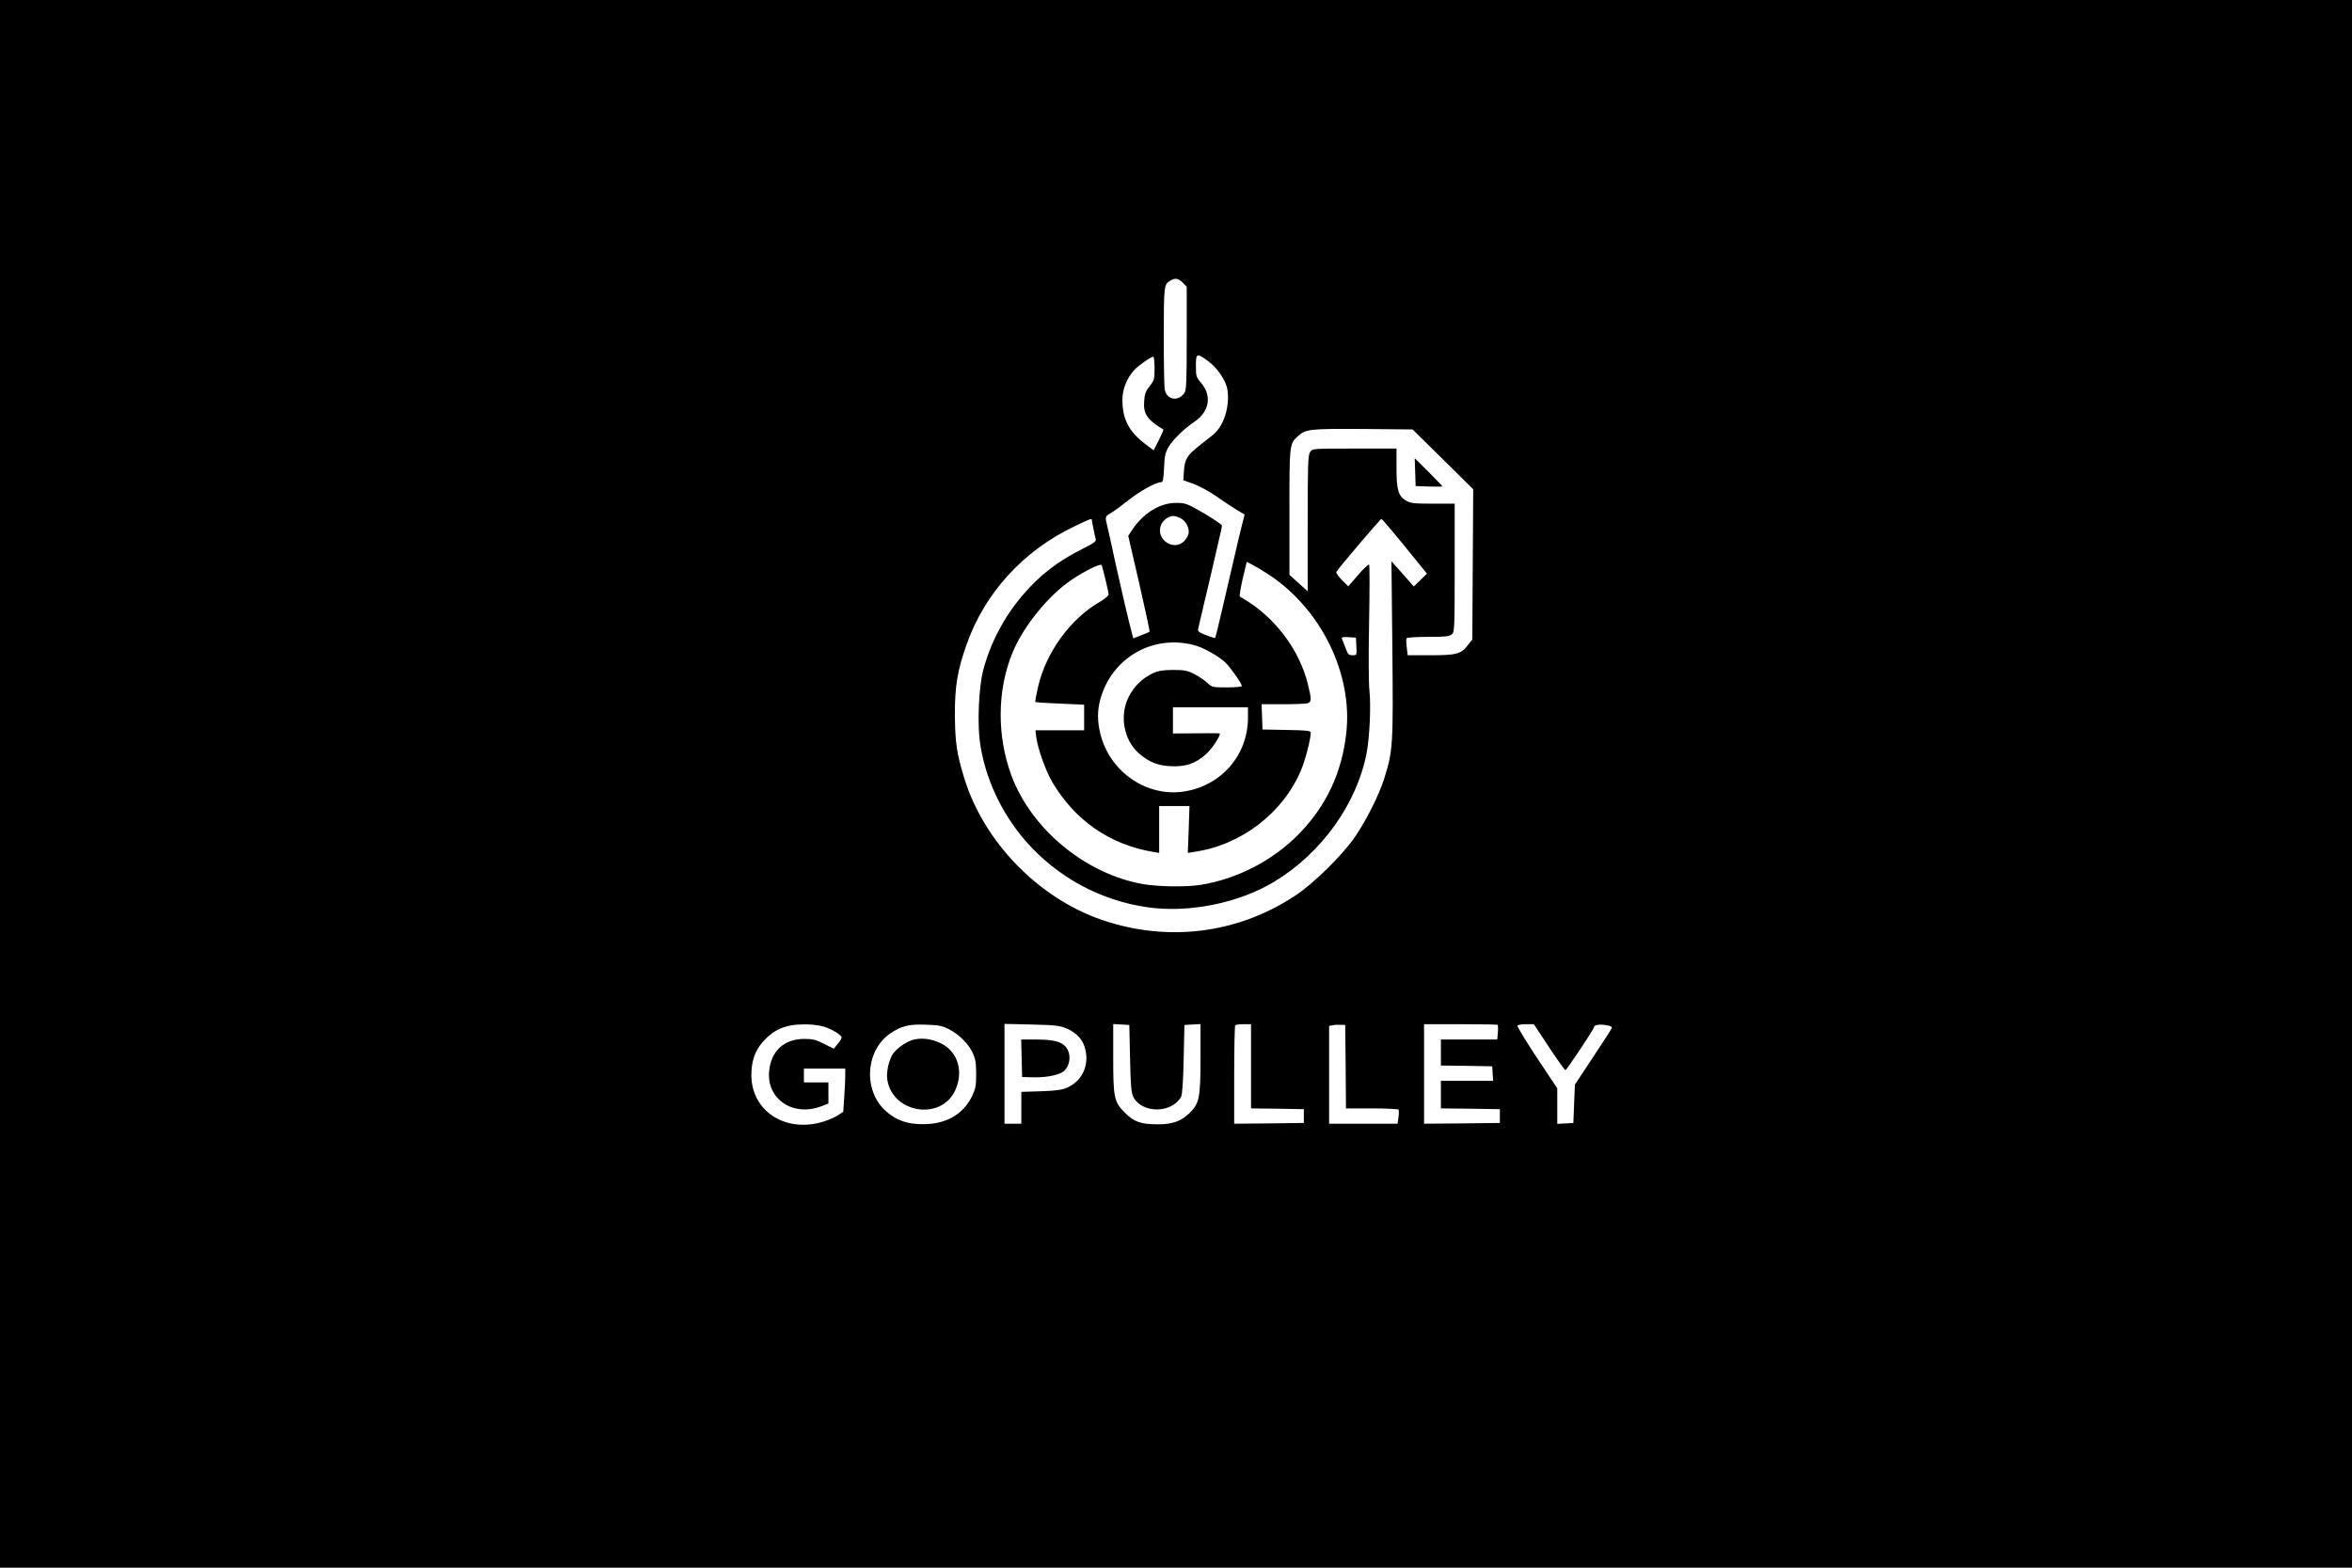
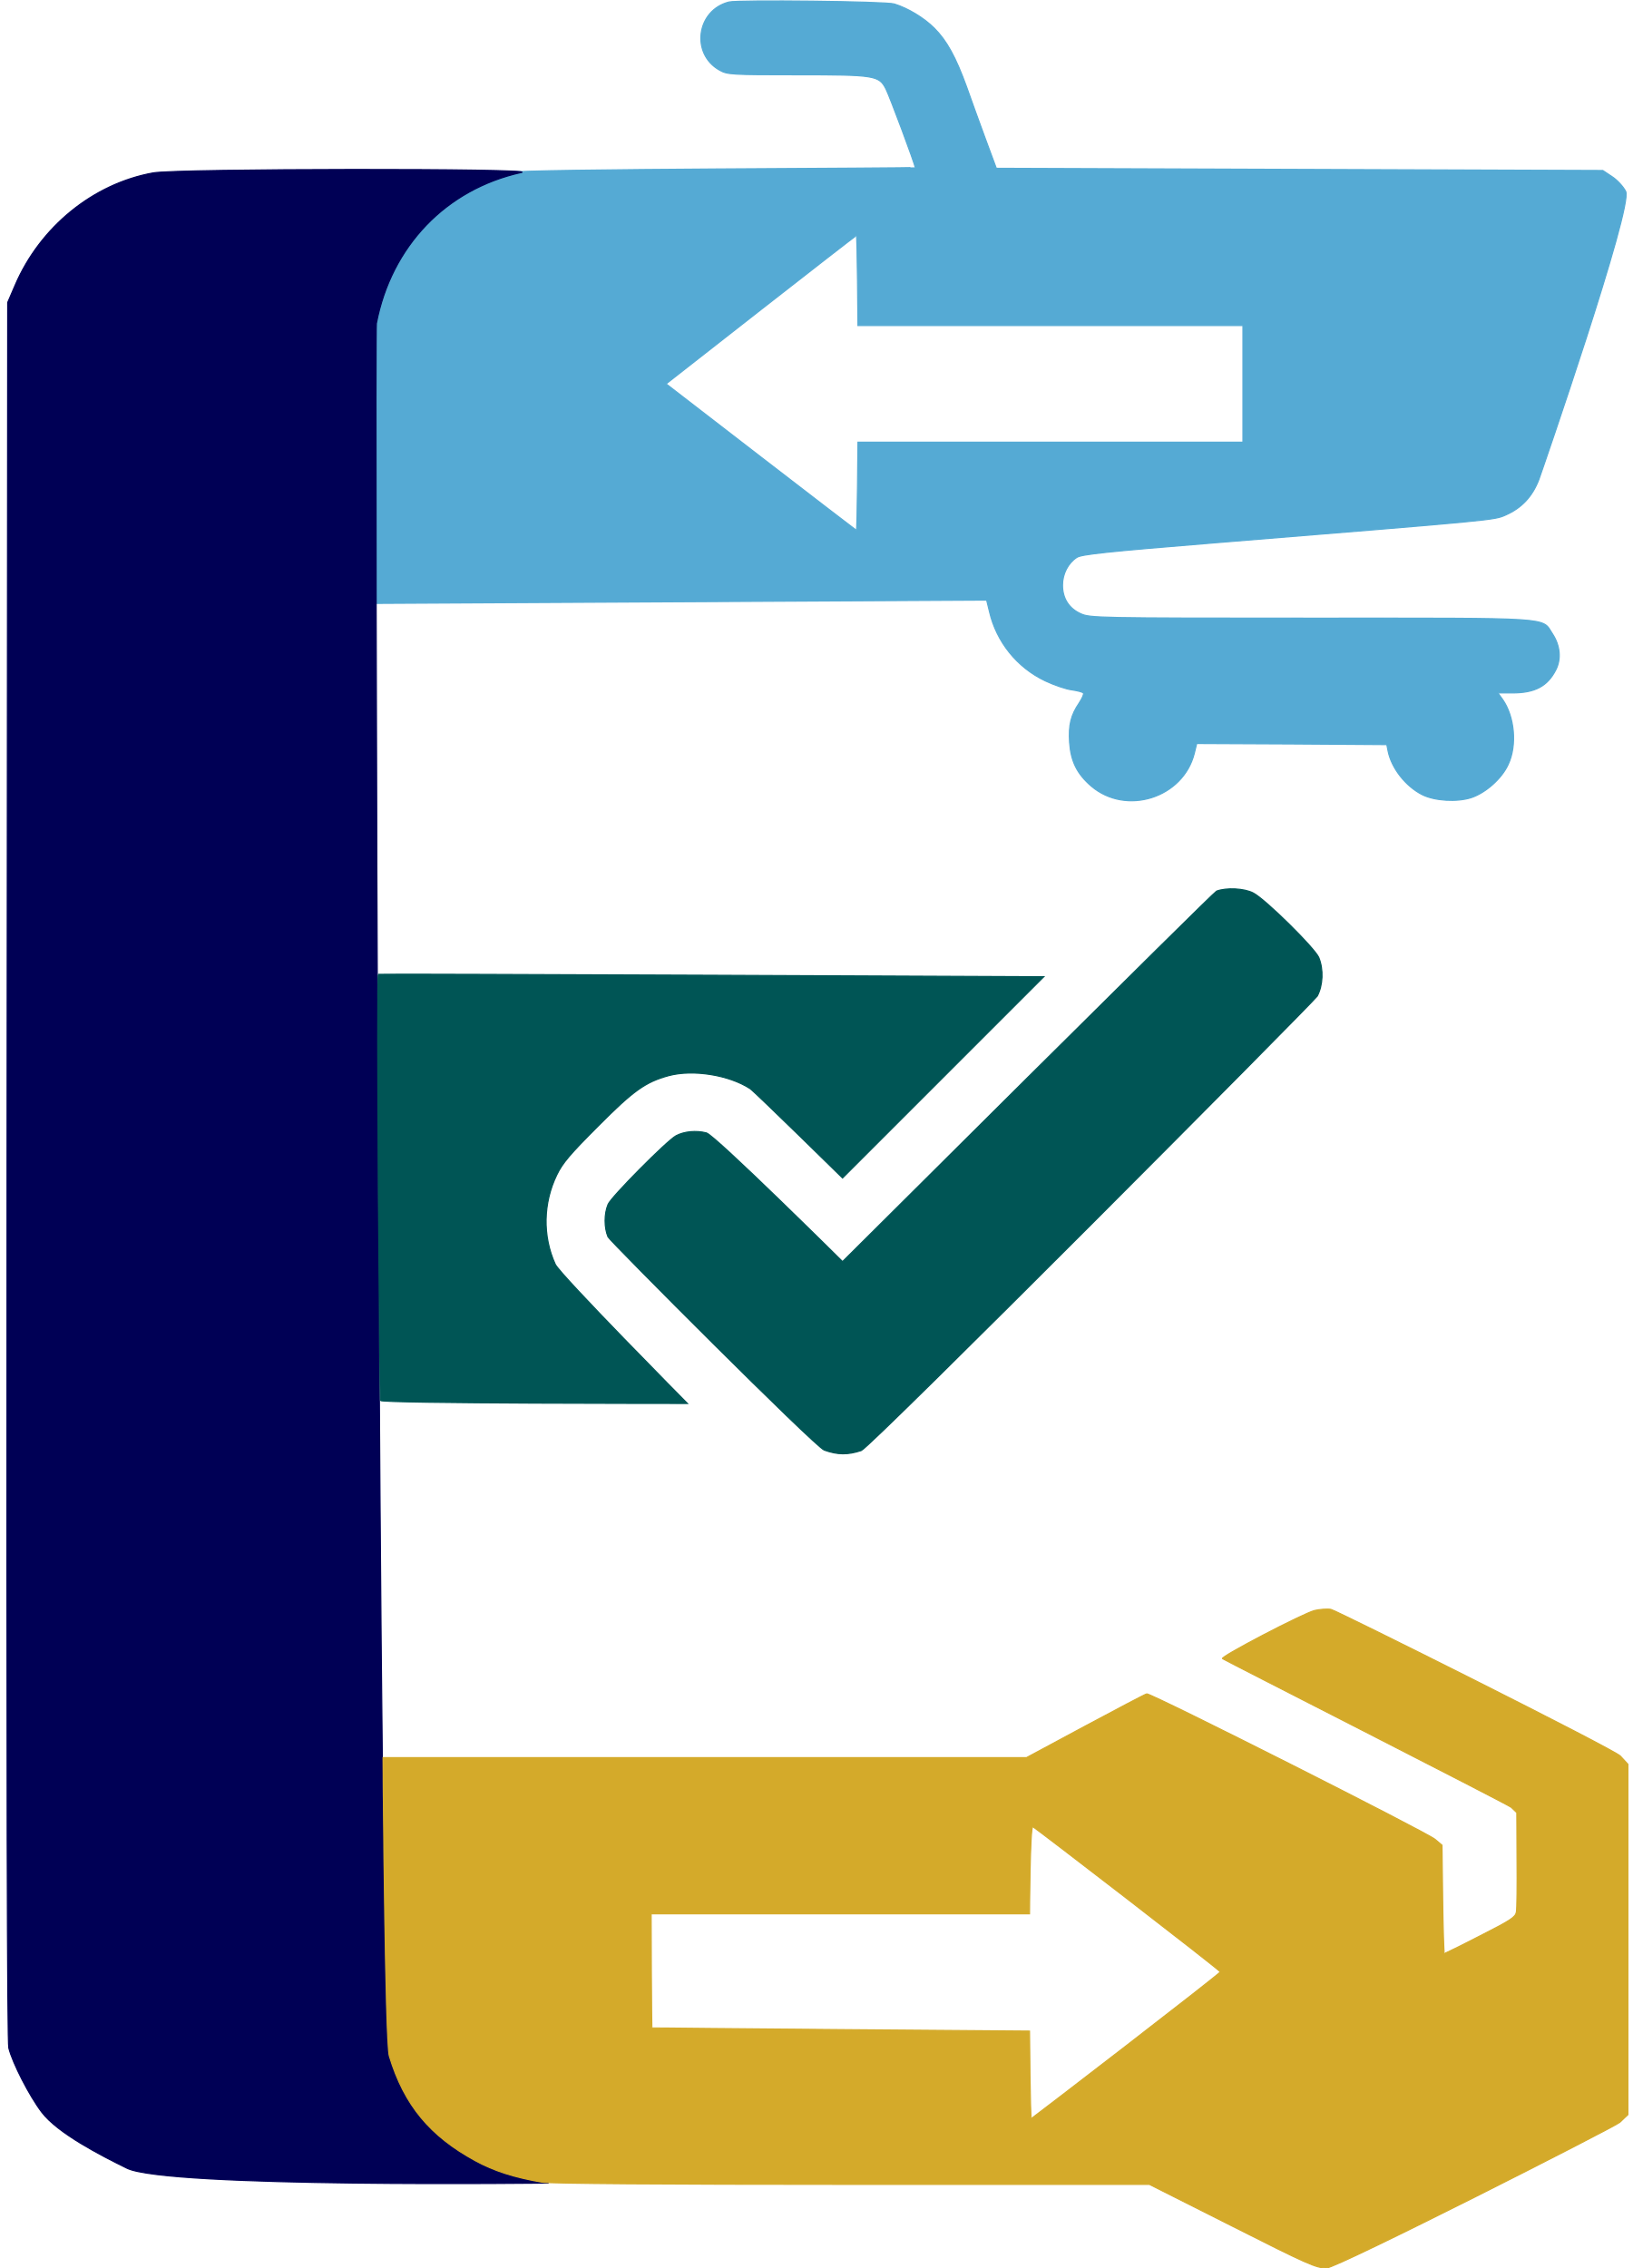
- <svg xmlns="http://www.w3.org/2000/svg" version="1.0" width="1536pt" height="1024pt" viewBox="0 0 1536 1024" preserveAspectRatio="xMidYMid meet">
-   <g transform="translate(0,1024) scale(0.1,-0.1)" fill="#000000" stroke="none">
-     <path d="M0 5120 l0 -5120 7680 0 7680 0 0 5120 0 5120 -7680 0 -7680 0 0 -5120z m7724 3274 l26 -27 0 -336 c0 -292 -2 -340 -16 -359 -41 -58 -116 -43 -128 25 -3 21 -6 180 -6 353 1 329 1 333 45 358 31 18 50 14 79 -14z m161 -509 c63 -44 122 -131 131 -191 16 -111 -24 -237 -94 -294 -20 -16 -61 -48 -91 -72 -79 -63 -94 -88 -99 -162 l-4 -63 65 -23 c36 -13 103 -49 149 -81 46 -32 106 -72 134 -89 l52 -31 -23 -92 c-13 -51 -32 -132 -43 -182 -81 -350 -123 -529 -126 -532 -2 -2 -28 6 -59 18 -48 18 -56 25 -52 43 2 11 18 77 34 146 17 69 47 197 67 285 20 88 40 176 45 195 5 19 9 40 9 47 0 6 -53 42 -117 80 -113 65 -121 68 -183 68 -106 0 -214 -67 -287 -177 l-25 -38 72 -311 c39 -171 70 -313 67 -315 -3 -3 -28 -14 -56 -24 l-50 -20 -10 38 c-21 78 -71 294 -106 452 -19 91 -42 193 -50 227 -20 82 -21 78 23 104 20 12 71 50 112 82 73 59 179 117 211 117 14 0 17 15 21 93 3 78 8 100 30 138 29 49 98 116 171 166 95 65 112 168 42 251 -33 38 -35 45 -35 111 0 84 5 86 75 36z m-345 -51 c0 -71 -2 -79 -32 -116 -26 -33 -33 -52 -36 -99 -6 -83 20 -121 126 -185 2 -1 -12 -32 -30 -69 l-34 -66 -54 40 c-107 81 -150 163 -150 289 0 71 29 142 78 196 27 29 109 86 124 86 4 0 8 -34 8 -76z m1883 -594 l198 -196 -3 -490 -3 -491 -29 -37 c-44 -58 -74 -66 -244 -66 l-149 0 -6 51 c-4 29 -4 56 -1 60 3 5 66 9 141 9 113 0 140 3 155 17 17 15 18 42 18 435 l0 418 -142 0 c-126 0 -147 3 -176 20 -51 31 -62 71 -62 215 l0 125 -274 0 c-273 0 -275 0 -290 -22 -14 -20 -16 -81 -16 -466 l0 -444 -59 53 -60 54 0 408 c-1 439 0 448 52 495 53 50 78 52 427 50 l325 -3 198 -195z m-1712 -386 c34 -17 58 -64 51 -100 -2 -13 -16 -35 -29 -49 -68 -67 -183 9 -153 100 12 35 49 64 83 65 10 0 32 -7 48 -16z m-581 -8 c0 -8 21 -113 26 -128 4 -14 -14 -27 -83 -61 -169 -85 -287 -177 -399 -310 -120 -142 -208 -312 -254 -488 -27 -106 -38 -335 -21 -462 31 -234 140 -469 303 -655 205 -232 482 -383 790 -428 269 -39 595 26 827 165 310 187 542 509 606 843 20 106 29 311 18 410 -5 42 -6 242 -2 445 4 202 4 371 0 375 -3 4 -36 -26 -71 -67 l-65 -75 -42 42 c-23 23 -39 46 -36 52 17 29 287 346 294 346 7 0 94 -105 276 -330 l22 -27 -43 -42 -43 -42 -73 83 -73 82 6 -573 c6 -633 4 -665 -54 -849 -35 -109 -115 -268 -192 -381 -81 -118 -273 -307 -394 -385 -376 -246 -829 -301 -1256 -155 -417 143 -774 512 -901 930 -48 159 -58 225 -60 404 -1 189 16 294 76 464 118 336 369 612 701 771 96 47 117 55 117 46z m1163 -364 c338 -226 542 -647 499 -1031 -29 -260 -132 -478 -311 -660 -168 -172 -403 -293 -641 -331 -95 -15 -274 -12 -375 5 -374 66 -727 356 -859 707 -96 259 -95 555 5 802 64 157 206 341 350 452 83 64 228 140 234 122 10 -30 45 -177 45 -191 0 -8 -24 -28 -52 -45 -195 -110 -356 -330 -409 -559 -12 -52 -20 -96 -17 -98 2 -3 75 -8 161 -11 l157 -7 0 -84 0 -83 -159 0 -159 0 5 -42 c9 -74 61 -220 103 -293 149 -254 377 -412 663 -460 l37 -6 0 153 0 153 99 0 99 0 -5 -153 -6 -153 44 7 c306 44 581 256 697 537 27 64 62 201 62 241 0 13 -25 16 -157 18 l-158 3 -3 83 -3 82 138 0 c76 0 148 3 161 6 28 8 28 27 2 130 -53 209 -196 407 -381 529 -29 19 -57 36 -62 38 -4 1 4 53 18 114 l27 113 41 -21 c23 -12 73 -42 110 -67z m565 -464 c3 -58 3 -58 -25 -58 -25 0 -31 6 -48 53 -11 28 -21 56 -23 60 -2 5 18 7 44 5 l49 -3 3 -57z m-1052 6 c57 -16 154 -71 197 -112 31 -29 107 -138 107 -153 0 -5 -44 -9 -97 -9 -94 0 -98 1 -128 29 -16 16 -55 42 -85 58 -48 24 -66 27 -140 27 -64 0 -96 -6 -130 -21 -69 -32 -125 -87 -159 -155 -62 -123 -32 -284 69 -371 66 -56 123 -79 210 -82 93 -4 158 18 224 77 43 37 107 137 89 138 -5 1 -74 1 -155 0 l-148 -1 0 86 0 85 245 0 245 0 0 -68 c0 -244 -174 -445 -418 -482 -245 -38 -488 131 -547 381 -19 80 -19 149 0 218 73 275 347 432 621 355z m-2429 -2489 c51 -15 114 -52 119 -70 2 -5 -9 -25 -24 -42 l-27 -33 -64 32 c-52 27 -75 32 -130 32 -130 -1 -215 -78 -228 -209 -19 -185 159 -304 346 -229 l41 16 0 69 0 69 -80 0 -80 0 0 45 0 45 135 0 135 0 0 -48 c0 -27 -3 -91 -7 -142 l-6 -92 -45 -29 c-25 -15 -79 -36 -120 -45 -234 -52 -432 89 -435 309 -1 92 22 162 74 221 73 82 147 114 270 115 41 1 98 -6 126 -14z m821 -18 c67 -35 128 -96 155 -156 17 -36 22 -65 22 -136 0 -78 -4 -97 -28 -147 -58 -117 -168 -181 -317 -181 -103 -1 -176 24 -243 84 -151 132 -137 395 26 508 72 49 121 62 232 58 86 -3 108 -7 153 -30z m770 4 c68 -30 107 -76 121 -140 23 -106 -24 -202 -119 -245 -35 -15 -73 -21 -172 -24 l-128 -4 0 -104 0 -104 -55 0 -55 0 0 326 0 326 178 -4 c158 -4 183 -7 230 -27z m412 -196 c4 -187 8 -225 23 -253 58 -106 248 -105 310 3 8 13 14 102 17 245 l5 225 53 3 52 3 0 -224 c0 -254 -8 -294 -68 -354 -55 -55 -113 -77 -207 -77 -116 0 -160 16 -221 78 -69 70 -74 97 -74 361 l0 216 53 -3 52 -3 5 -220z m790 -50 l0 -275 173 -2 172 -3 0 -45 0 -45 -227 -3 -228 -2 0 318 c0 175 3 322 7 325 3 4 28 7 55 7 l48 0 0 -275z m618 -2 l2 -273 170 0 c93 0 171 -4 174 -8 2 -4 2 -27 -1 -50 l-6 -42 -223 0 -224 0 0 319 0 320 23 4 c12 3 36 4 52 3 l30 -1 3 -272z m993 273 c2 -3 3 -25 1 -50 l-4 -46 -184 0 -184 0 0 -85 0 -85 168 -2 167 -3 3 -47 3 -48 -170 0 -171 0 0 -90 0 -90 193 -2 192 -3 0 -45 0 -45 -247 -3 -248 -2 0 325 0 325 238 0 c131 0 241 -2 243 -4z m335 -146 c54 -82 103 -150 107 -150 8 0 187 268 187 281 0 14 34 20 77 13 30 -4 43 -11 39 -19 -2 -7 -58 -93 -123 -191 l-118 -179 -5 -125 -5 -125 -52 -3 -53 -3 0 116 0 116 -78 117 c-107 159 -182 280 -182 292 0 5 24 10 54 10 l53 0 99 -150z" />
-     <path d="M9242 7156 l3 -91 88 -3 c48 -1 87 -1 87 1 0 2 -41 44 -90 94 l-91 90 3 -91z" />
-     <path d="M5966 3449 c-40 -10 -96 -46 -128 -84 -29 -32 -51 -122 -44 -173 30 -223 351 -276 444 -74 56 122 18 250 -89 305 -62 31 -126 40 -183 26z" />
-     <path d="M6672 3328 l3 -123 80 -2 c91 -1 173 18 199 46 30 33 39 85 22 126 -23 55 -76 75 -204 75 l-103 0 3 -122z" />
+ <svg xmlns="http://www.w3.org/2000/svg" viewBox="0 0 742 1031">
+   <path fill="#55aad4" stroke="#55aad4" stroke-width=".5" d="M331.4.9c-14.8 3.7-17.5 23.6-4.3 31 3.5 2 5.3 2.1 35.4 2.1 35.2 0 37.1.3 40.2 6.4 1.7 3.3 13.3 34.4 13.3 35.7 0 .5-179.389.608-184.889 2.308-30.5 9.2-48.411 30.092-57.811 60.292l-2.7 8.8-.4 60c-.2 33 .9 66.8.9 66.8l277.4-1.5 1.3 5.3c3.2 13.7 12.5 25.3 25.3 31.4 4 1.9 9.5 3.8 12.1 4.1 2.7.4 5.1 1 5.3 1.5.3.4-.6 2.4-1.9 4.4-3.8 5.6-4.9 10-4.4 18 .6 8.6 3.4 14.3 9.9 19.9 15.9 13.5 41.7 5.3 46.8-14.9l1.1-4.5 43.2.2 43.2.3.6 3c1.6 7.8 8 15.9 15.4 19.7 5.7 2.9 15.9 3.5 22.4 1.4 6.6-2.2 13.9-8.7 16.8-15.1 4.1-8.7 2.9-21.8-2.6-29.6l-2.1-2.9h6.6c10.2 0 15.9-3 19.7-10.4 2.6-5 2-11.2-1.5-16.5-5-7.6 2.3-7.1-109.9-7.1-96.7 0-100.4-.1-104.5-2-5.4-2.4-8.3-7-8.3-13 0-5.1 2.5-10 6.5-12.6 2.1-1.4 13.5-2.6 62.3-6.6 128.8-10.5 127.3-10.3 132.7-12.7 7.2-3.2 12-8.3 15-16 1.3-3.6 43-124.2 39.5-131.1-1.1-2.2-3.9-5.2-6.2-6.7l-4.2-2.8-275.7-1-5-13.5c-2.7-7.4-6.6-18-8.5-23.5-4.9-13.5-9-21-14.7-26.7-4.7-4.7-12-9.1-18.2-11-3.8-1.2-70.9-1.9-75.1-.9Zm57.9 106.2c.4-.1.7 40.9.7 40.9h175v53H390s-.3 40-.7 40-86.5-66.5-86.5-66.5 86-67.4 86.5-67.4Z" />
+   <path fill="#005" stroke="#005" stroke-width=".5" d="M69.6 78.6c-27.2 4.9-51.3 24.5-62.7 51l-3.4 7.9L3.2 532c-.2 280.3.1 395.8.8 399 1.7 6.8 9.3 21.7 15 29.2 7.3 9.6 26.907 19.644 38.707 25.444 18.3 9 191.687 6.745 191.687 6.745-25.843-.036-68.451-44.876-72.443-57.643C172.071 919.14 170.3 150.8 171.1 147c6.8-35.1 31.6-61 65.9-68.6 8.8-1.9-156.5-1.8-167.4.2Z" />
+   <g fill="#055" stroke="#055" stroke-width=".5">
+     <path d="M553 405.1c-1.4.5-170 168.4-170 168.4S325 516 321.1 515c-4.6-1.2-10.1-.7-13.8 1.3-4.2 2.3-29.5 27.8-30.9 31.2-1.8 4.3-1.8 10.6 0 14.8.8 1.8 94.1 95.4 98.3 96.9 6.1 2.2 10.7 2.2 16.8.2 4.3-1.5 205.9-204.2 207.3-206.6 2.6-4.9 2.9-12.1.7-17.5-1.8-4.3-24.2-26.4-29.7-29.3-4-2.2-12.4-2.6-16.8-.9Z" />
+     <path d="M172.011 442.893c-1 .4.621 192.855.921 193.755.6 1.4 139.568 1.352 139.568 1.352s-57.8-58.4-60.1-63.3c-5.8-12.8-5.5-27.8.7-40.6 2.6-5.4 6.1-9.5 18.8-22.2 16.1-16.2 21.5-20 32-22.9 11.2-3 27.6-.3 37.1 5.9 2.4 1.7 42 40.6 42 40.6l91.5-91.5s-301.889-1.407-302.489-1.107Z" />
  </g>
+   <path fill="#d4aa2a" stroke="#d4aa2a" stroke-width=".5" d="M597.6 732.1c-5.2 1.3-43 21-41.9 21.9.4.4 129.9 66.3 131.3 67.6l2.5 2.4.1 21.3c.1 11.6 0 22.4-.3 23.9-.4 2.3-2.5 3.7-16.3 10.7-8.7 4.5-16.1 8.1-16.4 8.1s-.6-11.1-.8-24.6l-.3-24.6-3.2-2.7c-4-3.3-128.4-66.1-131-66.1-1 0-54.7 29-54.7 29H174.117s.871 128.988 2.871 135.688c6.8 22.5 18.712 36.412 39.012 47.512 8.6 4.7 17.7 7.6 30.4 9.8 3.9.6 53.8 1 141 1h135.1l37.7 19c34.4 17.4 38.1 19 42.8 19 4.8 0 130.8-64 133.3-66.2l3.7-3.5V802l-3.4-3.7c-2.8-3.1-129.7-66.5-131.6-66.7-1.9-.3-5.2 0-7.4.5Zm-128.1 98.3c.9.3 85.4 65.4 85.2 66-.3 1-85.5 66.6-85.9 66.6-.5 0-.8-39.7-.8-39.7s-171.4-1.3-171.6-1.5c-.3-.3-.4-51.8-.4-51.8h172s.2-40.1 1.5-39.6Z" />
</svg>
